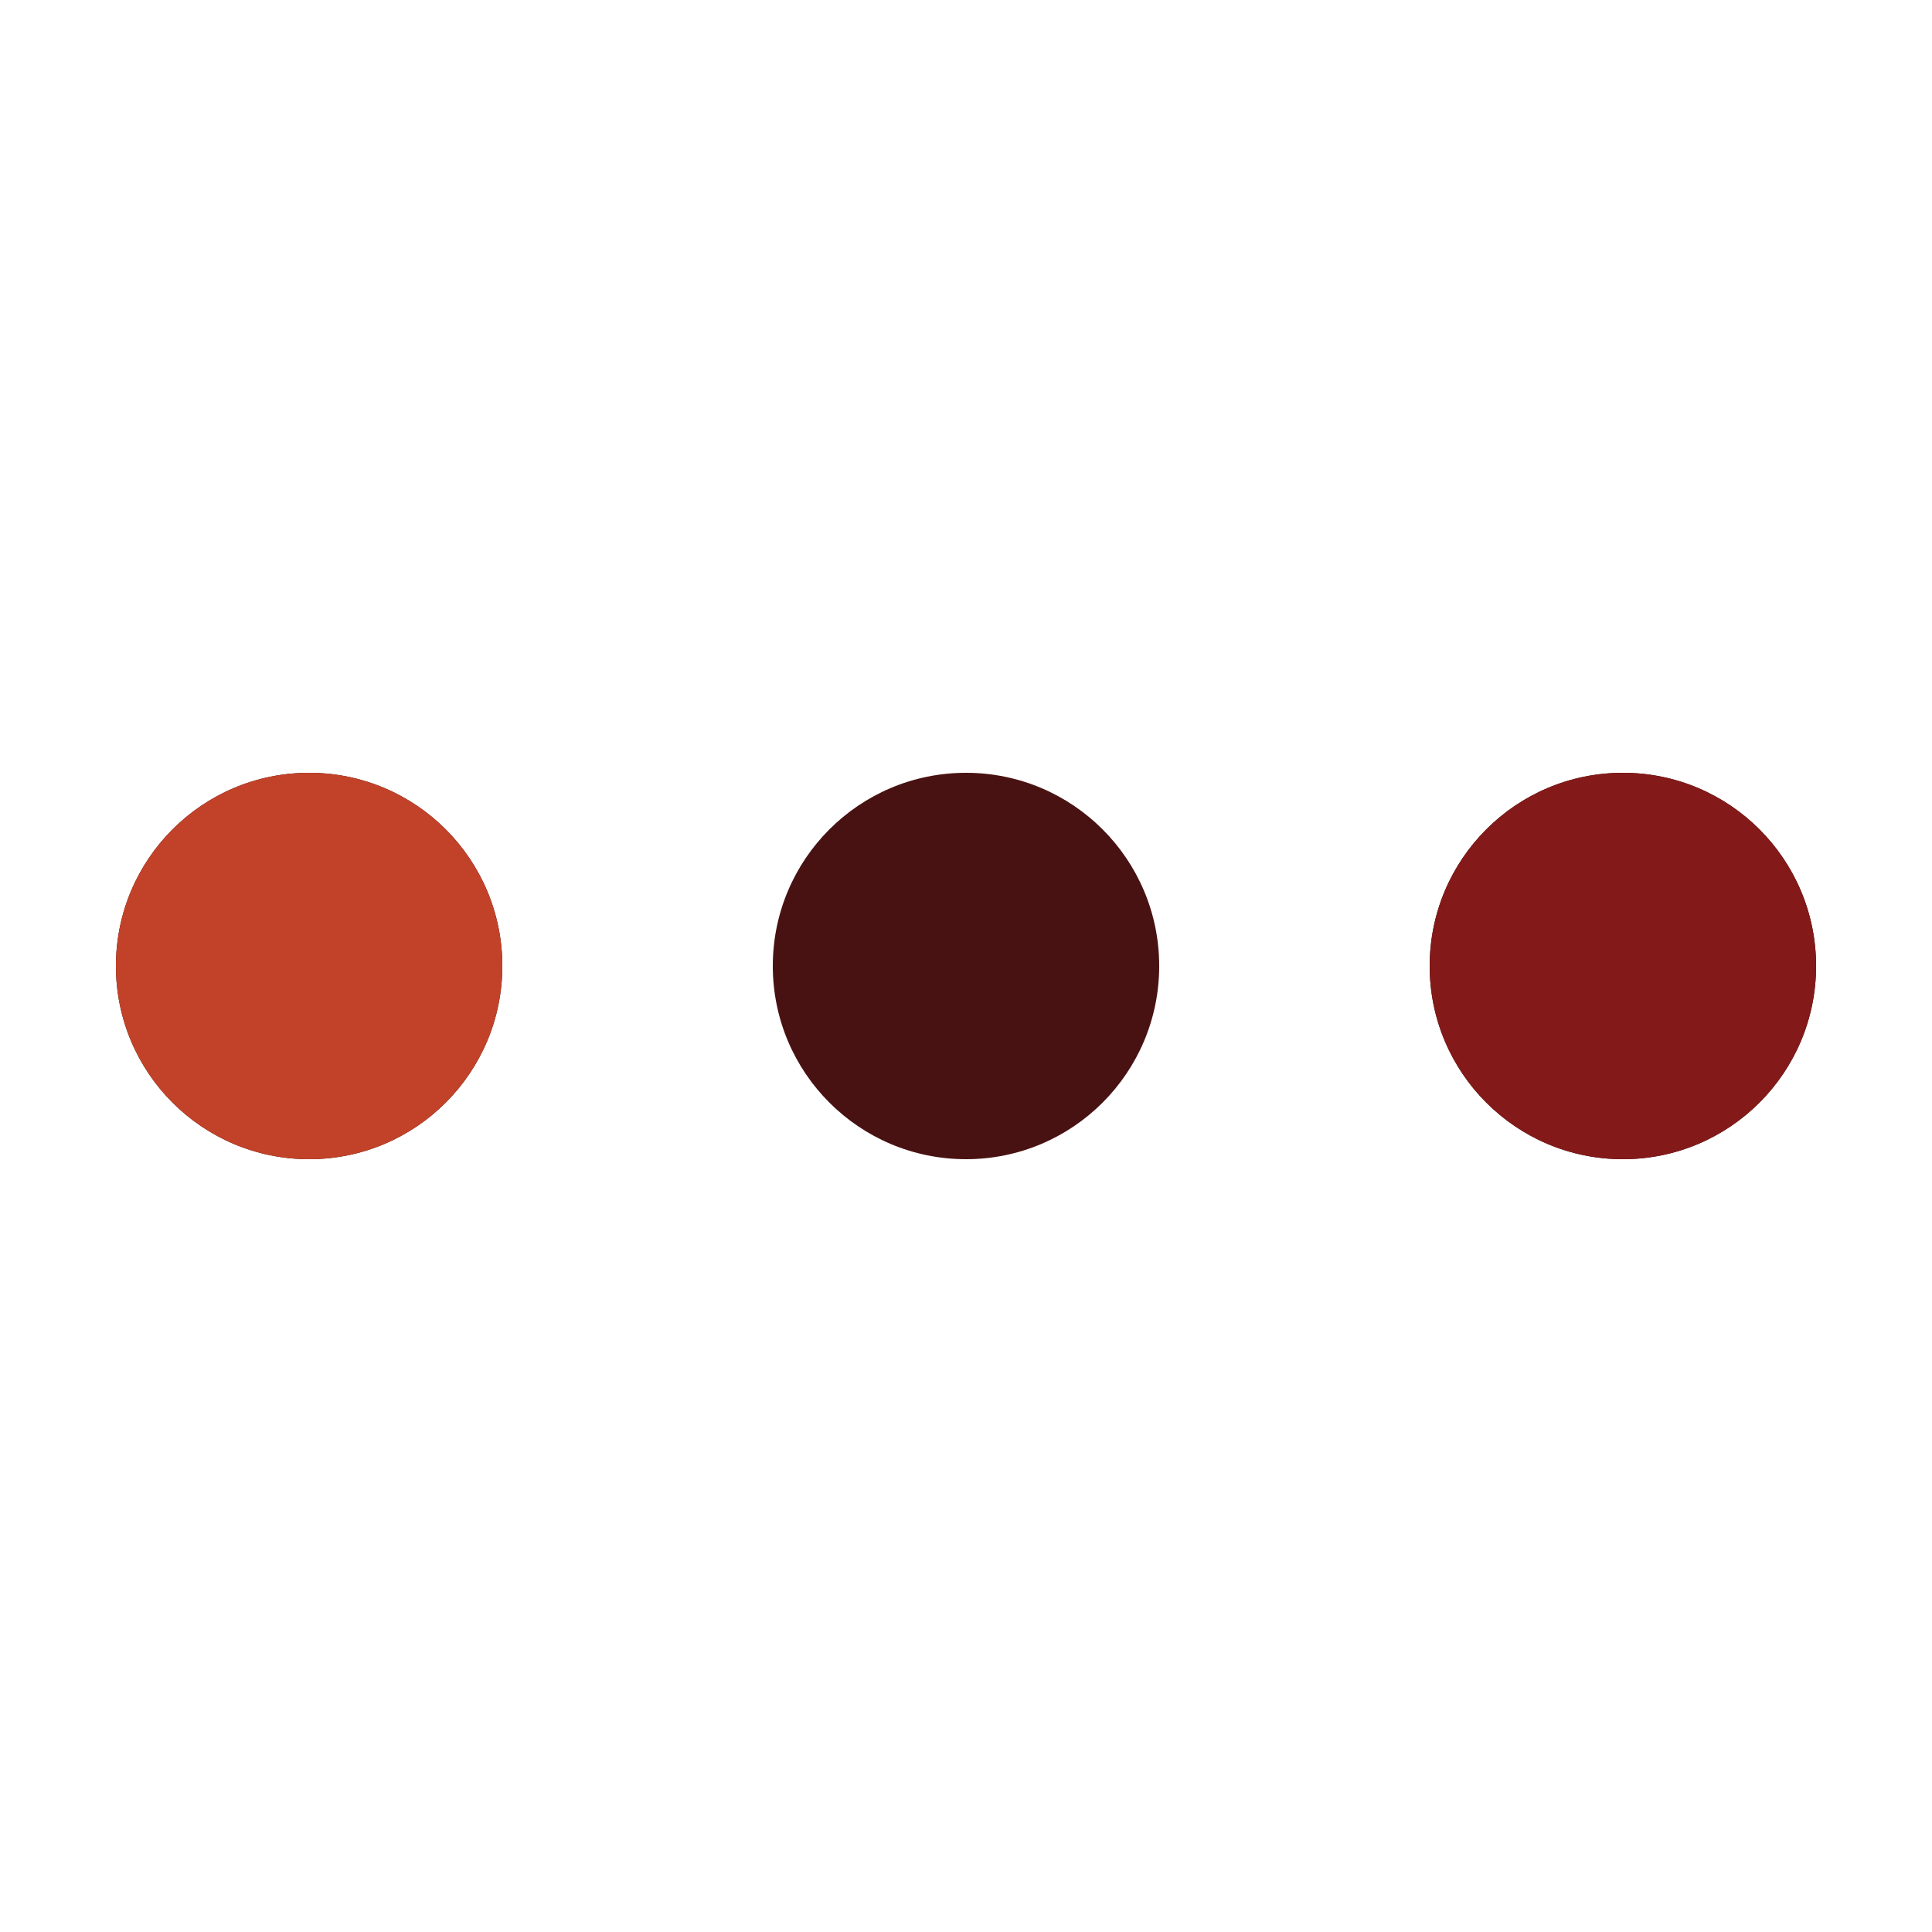
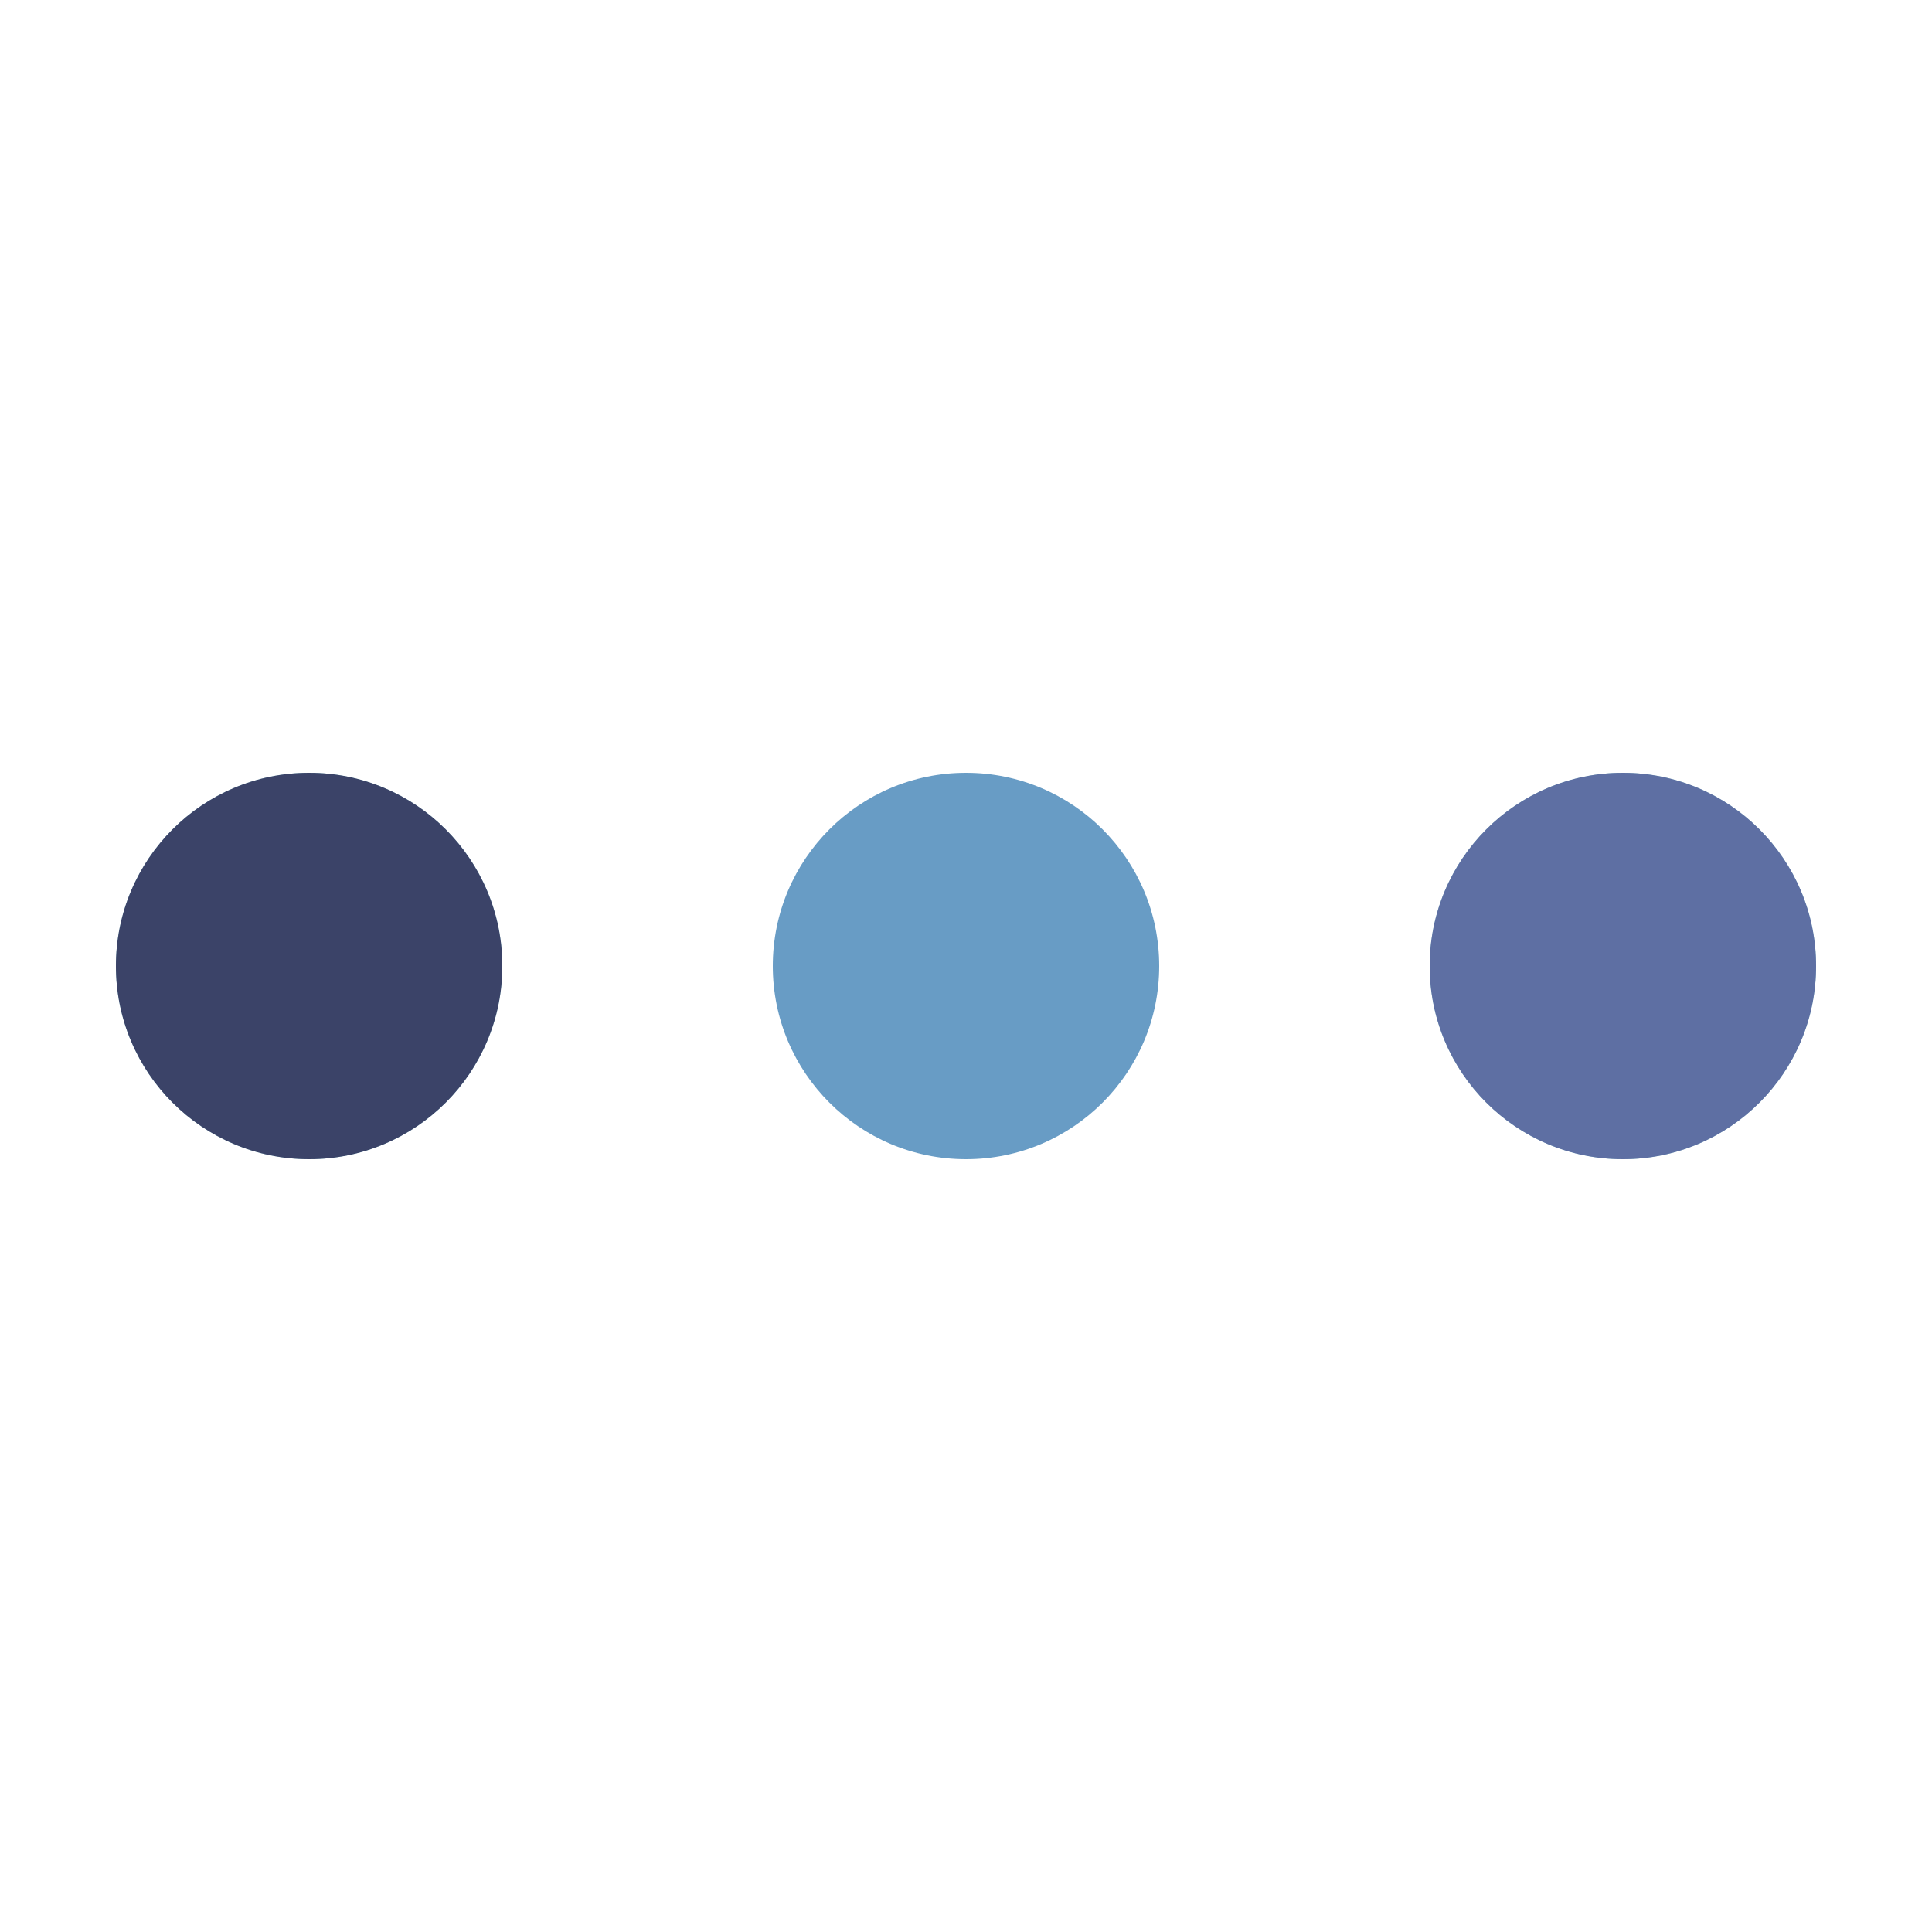
- <svg xmlns="http://www.w3.org/2000/svg" style="margin: auto; background: rgb(230, 117, 58); display: block; shape-rendering: auto;" width="200px" height="200px" viewBox="0 0 100 100" preserveAspectRatio="xMidYMid">
-   <circle cx="84" cy="50" r="10" fill="#290908">
-     <animate attributeName="r" repeatCount="indefinite" dur="0.25s" calcMode="spline" keyTimes="0;1" values="10;0" keySplines="0 0.5 0.5 1" begin="0s" />
-     <animate attributeName="fill" repeatCount="indefinite" dur="1s" calcMode="discrete" keyTimes="0;0.25;0.5;0.75;1" values="#290908;#c24229;#831a19;#491212;#290908" begin="0s" />
+ <svg xmlns="http://www.w3.org/2000/svg" style="margin: auto; background: rgba(22, 154, 228, 0.44); display: block; shape-rendering: auto;" width="191px" height="191px" viewBox="0 0 100 100" preserveAspectRatio="xMidYMid">
+   <circle cx="84" cy="50" r="10" fill="#94c8d2">
+     <animate attributeName="r" repeatCount="indefinite" dur="0.338s" calcMode="spline" keyTimes="0;1" values="12;0" keySplines="0 0.5 0.5 1" begin="0s" />
+     <animate attributeName="fill" repeatCount="indefinite" dur="1.351s" calcMode="discrete" keyTimes="0;0.25;0.5;0.75;1" values="#94c8d2;#3b4368;#5e6fa3;#689cc5;#94c8d2" begin="0s" />
  </circle>
-   <circle cx="16" cy="50" r="10" fill="#290908">
-     <animate attributeName="r" repeatCount="indefinite" dur="1s" calcMode="spline" keyTimes="0;0.25;0.5;0.75;1" values="0;0;10;10;10" keySplines="0 0.5 0.5 1;0 0.5 0.5 1;0 0.5 0.5 1;0 0.5 0.5 1" begin="0s" />
-     <animate attributeName="cx" repeatCount="indefinite" dur="1s" calcMode="spline" keyTimes="0;0.25;0.5;0.75;1" values="16;16;16;50;84" keySplines="0 0.5 0.5 1;0 0.5 0.5 1;0 0.5 0.5 1;0 0.5 0.5 1" begin="0s" />
+   <circle cx="16" cy="50" r="10" fill="#94c8d2">
+     <animate attributeName="r" repeatCount="indefinite" dur="1.351s" calcMode="spline" keyTimes="0;0.25;0.5;0.75;1" values="0;0;12;12;12" keySplines="0 0.5 0.5 1;0 0.5 0.5 1;0 0.5 0.5 1;0 0.5 0.5 1" begin="0s" />
+     <animate attributeName="cx" repeatCount="indefinite" dur="1.351s" calcMode="spline" keyTimes="0;0.25;0.5;0.75;1" values="16;16;16;50;84" keySplines="0 0.5 0.5 1;0 0.5 0.5 1;0 0.5 0.5 1;0 0.5 0.5 1" begin="0s" />
  </circle>
-   <circle cx="50" cy="50" r="10" fill="#491212">
-     <animate attributeName="r" repeatCount="indefinite" dur="1s" calcMode="spline" keyTimes="0;0.25;0.5;0.75;1" values="0;0;10;10;10" keySplines="0 0.5 0.5 1;0 0.5 0.5 1;0 0.5 0.5 1;0 0.5 0.5 1" begin="-0.25s" />
-     <animate attributeName="cx" repeatCount="indefinite" dur="1s" calcMode="spline" keyTimes="0;0.25;0.5;0.75;1" values="16;16;16;50;84" keySplines="0 0.5 0.5 1;0 0.5 0.5 1;0 0.5 0.5 1;0 0.5 0.5 1" begin="-0.25s" />
+   <circle cx="50" cy="50" r="10" fill="#689cc5">
+     <animate attributeName="r" repeatCount="indefinite" dur="1.351s" calcMode="spline" keyTimes="0;0.25;0.5;0.75;1" values="0;0;12;12;12" keySplines="0 0.5 0.5 1;0 0.5 0.5 1;0 0.5 0.5 1;0 0.5 0.5 1" begin="-0.338s" />
+     <animate attributeName="cx" repeatCount="indefinite" dur="1.351s" calcMode="spline" keyTimes="0;0.25;0.5;0.75;1" values="16;16;16;50;84" keySplines="0 0.5 0.5 1;0 0.5 0.5 1;0 0.5 0.5 1;0 0.5 0.5 1" begin="-0.338s" />
  </circle>
-   <circle cx="84" cy="50" r="10" fill="#831a19">
-     <animate attributeName="r" repeatCount="indefinite" dur="1s" calcMode="spline" keyTimes="0;0.25;0.5;0.75;1" values="0;0;10;10;10" keySplines="0 0.5 0.5 1;0 0.5 0.5 1;0 0.5 0.5 1;0 0.5 0.5 1" begin="-0.5s" />
-     <animate attributeName="cx" repeatCount="indefinite" dur="1s" calcMode="spline" keyTimes="0;0.25;0.5;0.75;1" values="16;16;16;50;84" keySplines="0 0.5 0.5 1;0 0.5 0.5 1;0 0.5 0.5 1;0 0.5 0.5 1" begin="-0.5s" />
+   <circle cx="84" cy="50" r="10" fill="#5e6fa3">
+     <animate attributeName="r" repeatCount="indefinite" dur="1.351s" calcMode="spline" keyTimes="0;0.25;0.5;0.75;1" values="0;0;12;12;12" keySplines="0 0.5 0.5 1;0 0.5 0.5 1;0 0.5 0.5 1;0 0.5 0.5 1" begin="-0.676s" />
+     <animate attributeName="cx" repeatCount="indefinite" dur="1.351s" calcMode="spline" keyTimes="0;0.25;0.5;0.75;1" values="16;16;16;50;84" keySplines="0 0.5 0.5 1;0 0.5 0.5 1;0 0.5 0.5 1;0 0.5 0.5 1" begin="-0.676s" />
  </circle>
-   <circle cx="16" cy="50" r="10" fill="#c24229">
-     <animate attributeName="r" repeatCount="indefinite" dur="1s" calcMode="spline" keyTimes="0;0.25;0.5;0.75;1" values="0;0;10;10;10" keySplines="0 0.5 0.5 1;0 0.5 0.5 1;0 0.5 0.5 1;0 0.5 0.5 1" begin="-0.75s" />
-     <animate attributeName="cx" repeatCount="indefinite" dur="1s" calcMode="spline" keyTimes="0;0.25;0.5;0.75;1" values="16;16;16;50;84" keySplines="0 0.5 0.5 1;0 0.5 0.5 1;0 0.5 0.5 1;0 0.5 0.5 1" begin="-0.75s" />
+   <circle cx="16" cy="50" r="10" fill="#3b4368">
+     <animate attributeName="r" repeatCount="indefinite" dur="1.351s" calcMode="spline" keyTimes="0;0.25;0.5;0.75;1" values="0;0;12;12;12" keySplines="0 0.5 0.5 1;0 0.5 0.5 1;0 0.5 0.5 1;0 0.5 0.5 1" begin="-1.014s" />
+     <animate attributeName="cx" repeatCount="indefinite" dur="1.351s" calcMode="spline" keyTimes="0;0.25;0.5;0.75;1" values="16;16;16;50;84" keySplines="0 0.5 0.5 1;0 0.5 0.5 1;0 0.5 0.5 1;0 0.5 0.5 1" begin="-1.014s" />
  </circle>
</svg>
